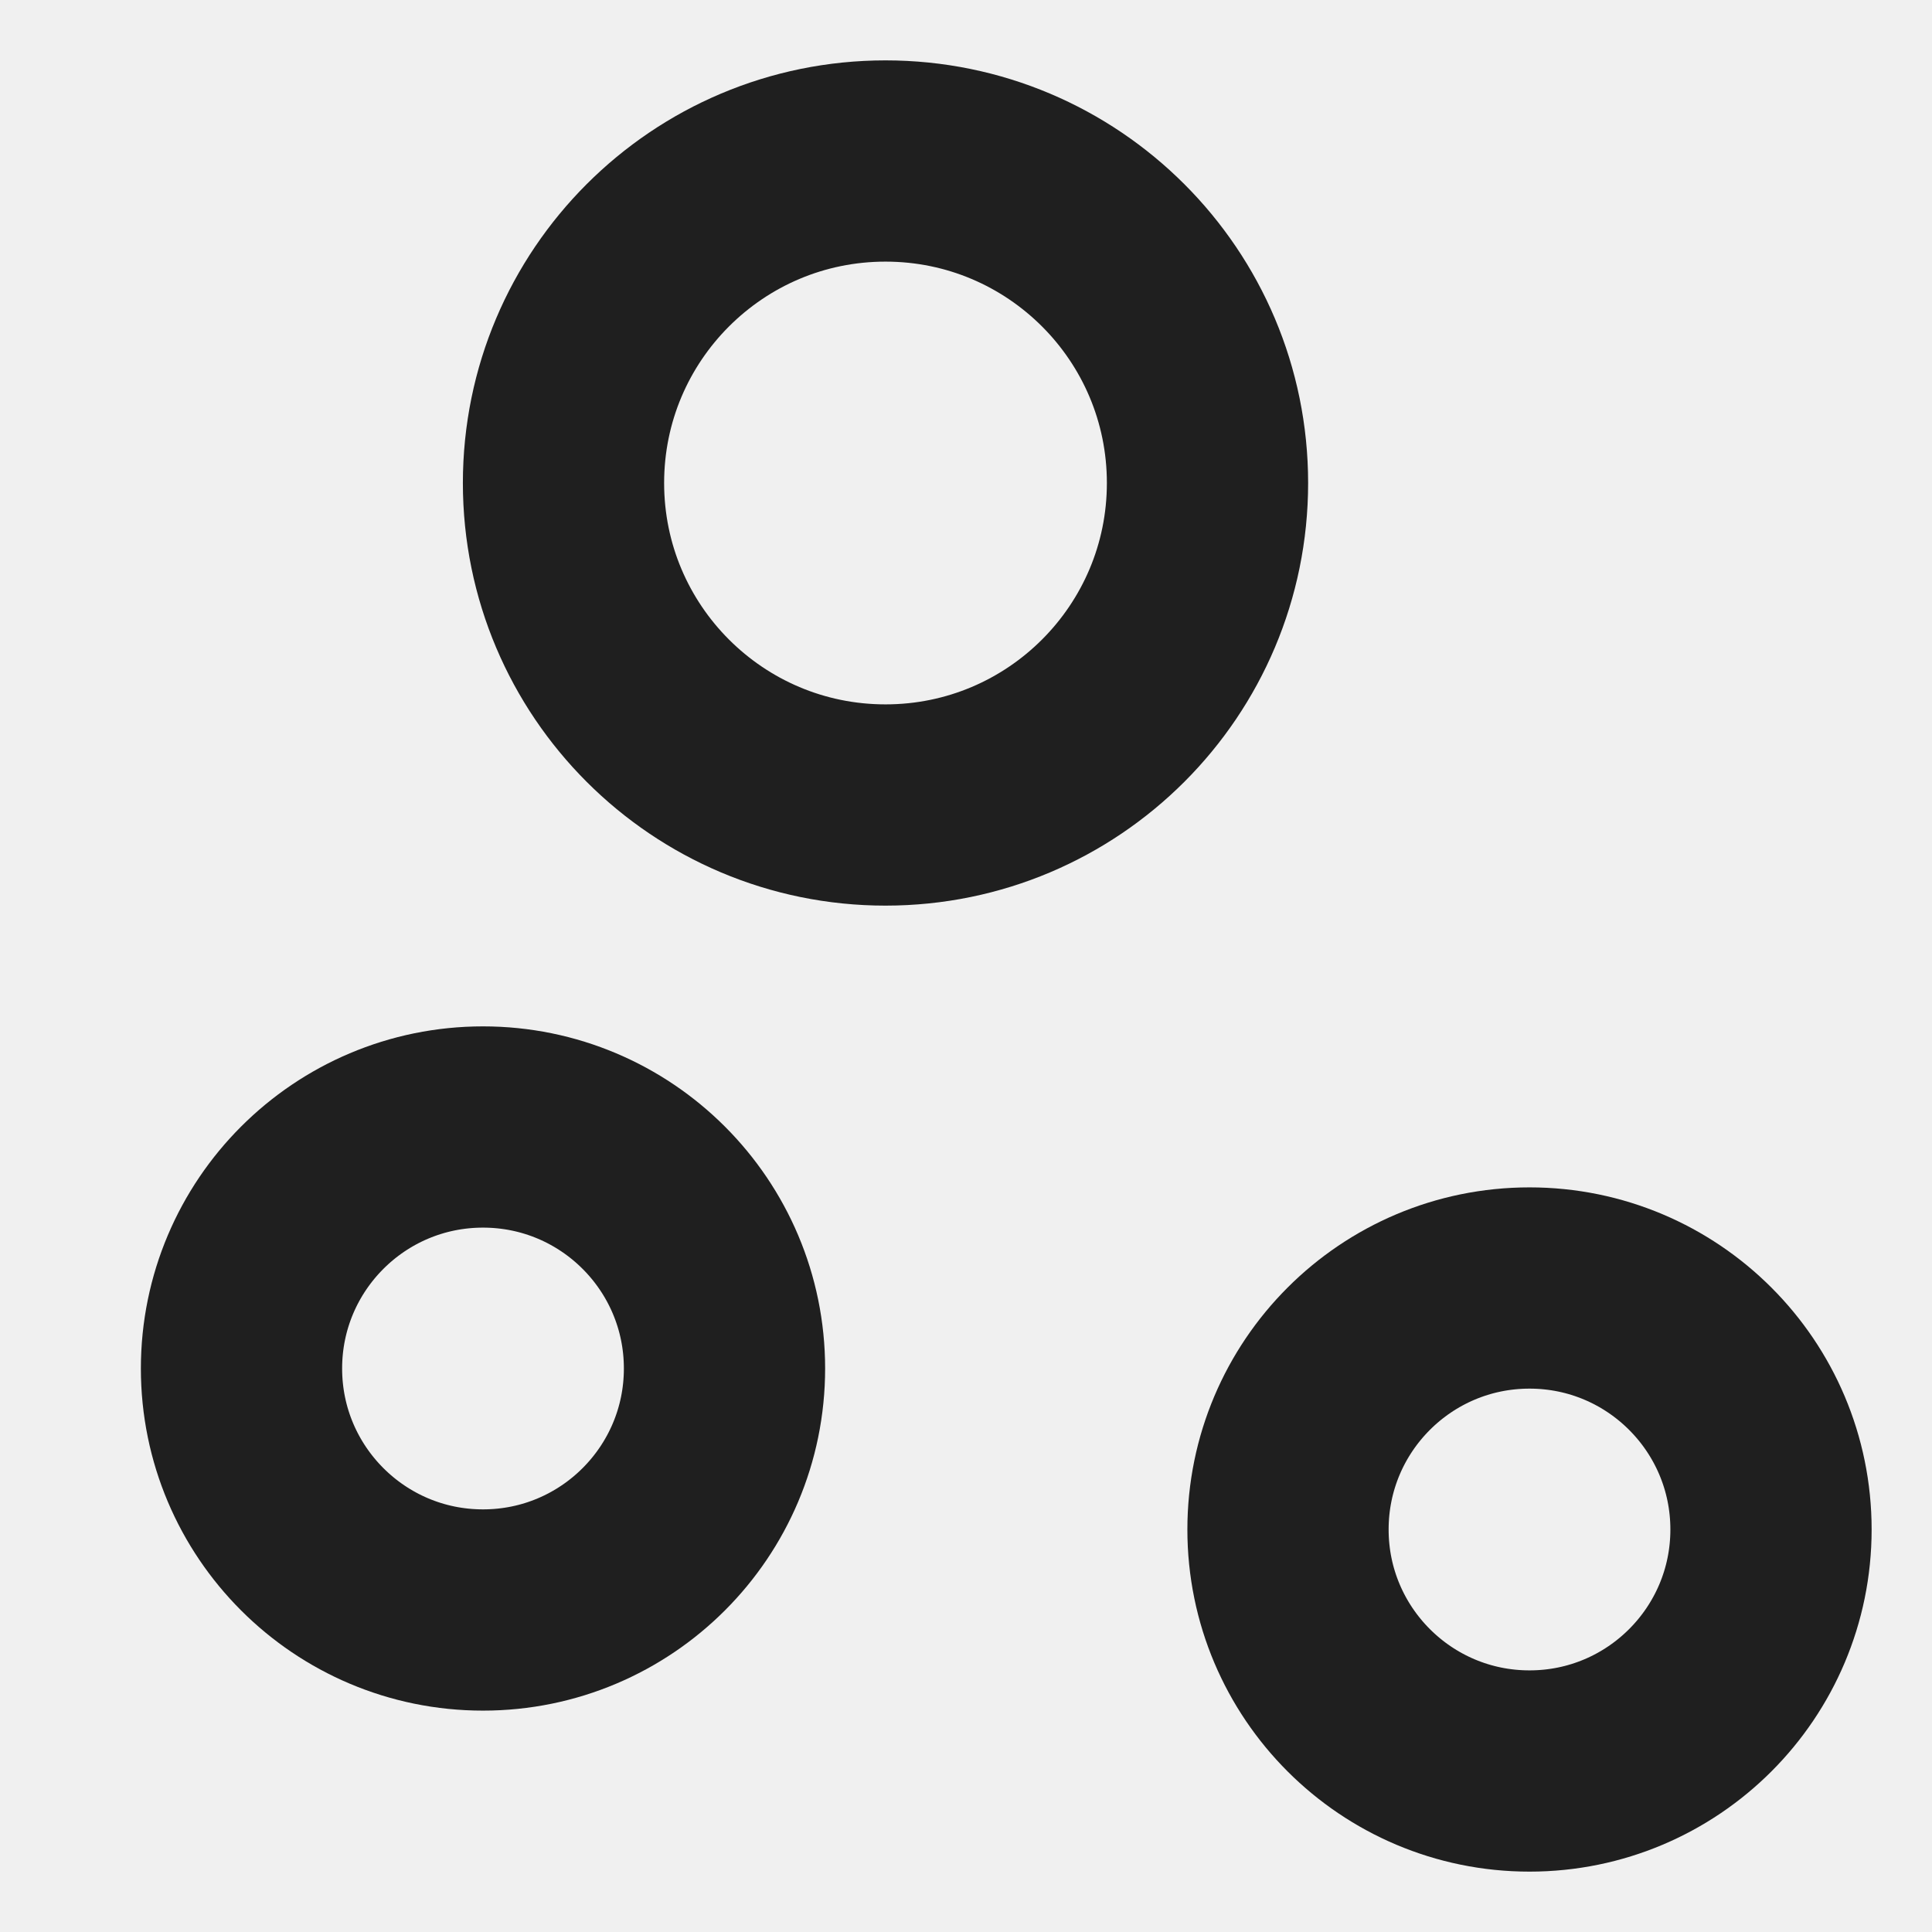
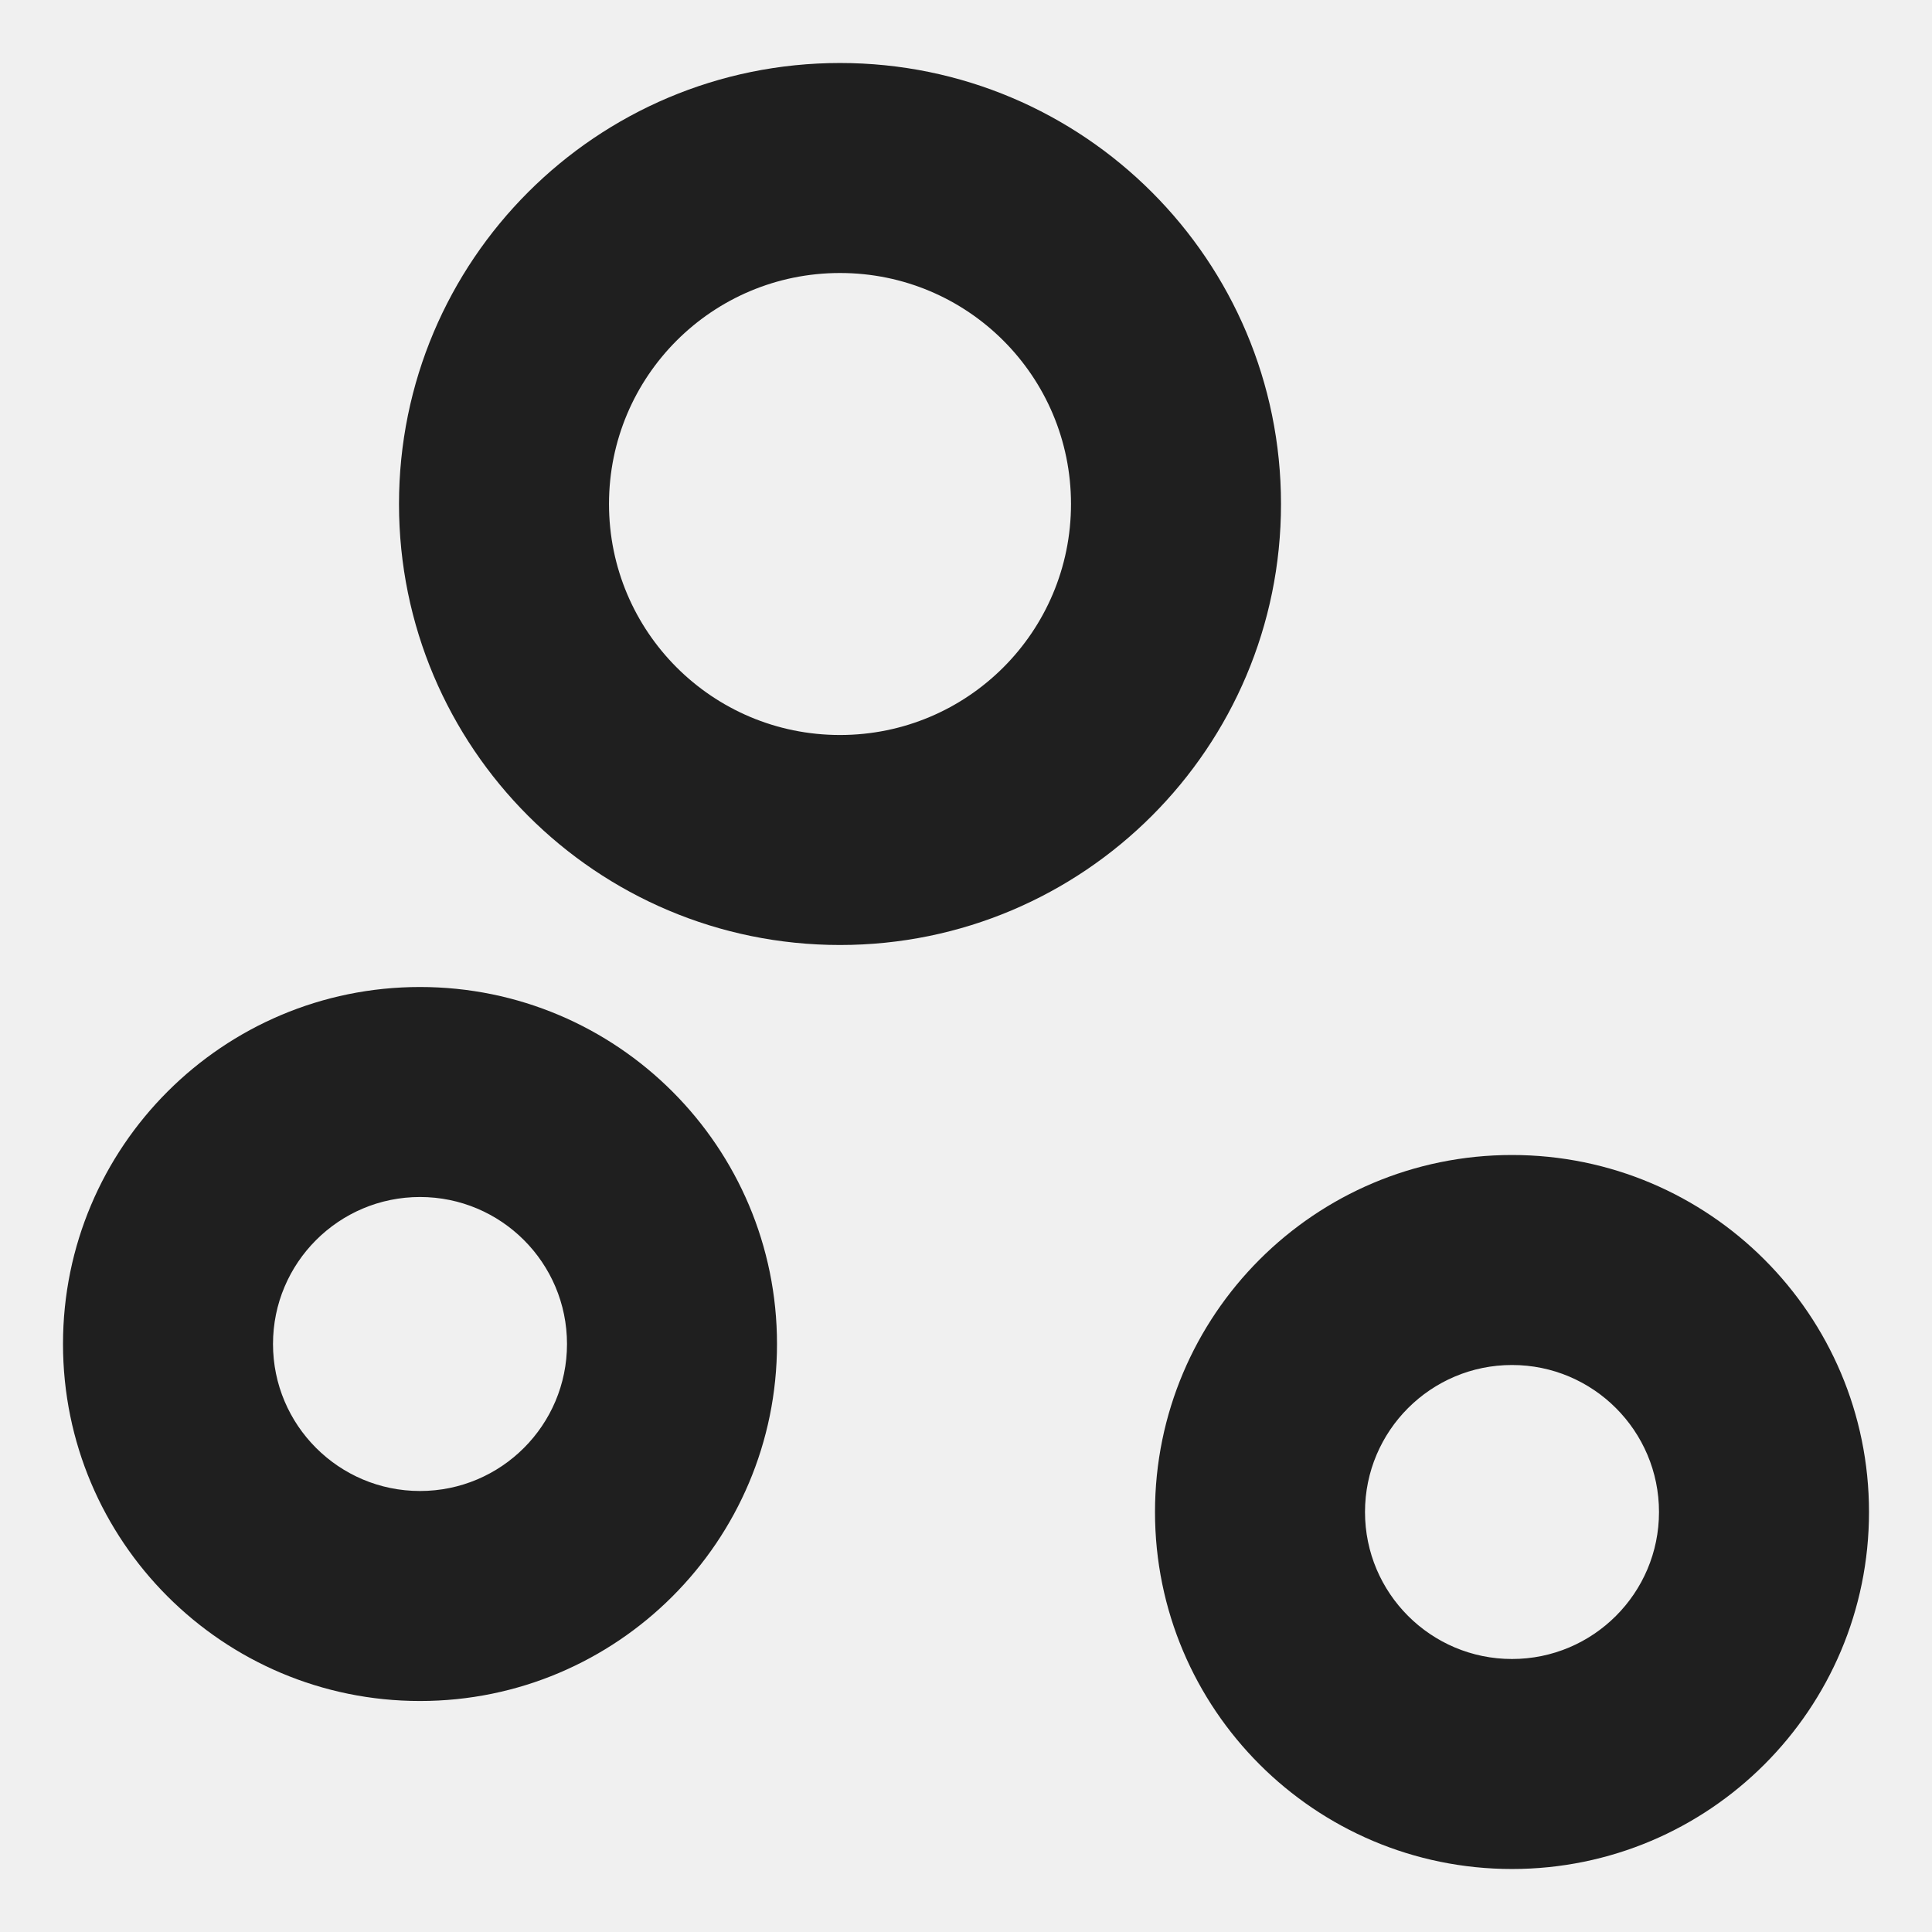
- <svg xmlns="http://www.w3.org/2000/svg" xmlns:xlink="http://www.w3.org/1999/xlink" width="24" height="24" viewBox="0 0 24 24">
+ <svg xmlns="http://www.w3.org/2000/svg" xmlns:xlink="http://www.w3.org/1999/xlink" width="23" height="23" viewBox="0 0 23 23">
  <defs>
    <path id="a" d="M0 0h24v24H0z" />
  </defs>
-   <g fill="none" fill-rule="evenodd">
+   <g fill="none" fill-rule="evenodd" transform="translate(-1 -1)">
    <mask id="b" fill="#fff">
      <use xlink:href="#a" />
    </mask>
-     <g stroke="#000" stroke-opacity=".87" stroke-width="2.5" mask="url(#b)">
-       <g transform="translate(3 2)">
-         <circle cx="3" cy="15" r="3" />
-         <circle cx="16" cy="17" r="3" />
-         <circle cx="8" cy="4" r="4" />
-       </g>
+     <g fill="#000" fill-opacity=".87" fill-rule="nonzero" mask="url(#b)">
+       <path d="M6 21.25c-2.347 0-4.25-1.903-4.25-4.25S3.653 12.75 6 12.75s4.25 1.903 4.25 4.25S8.347 21.25 6 21.25zm0-2.5c.966 0 1.75-.784 1.75-1.75S6.966 15.25 6 15.25s-1.75.784-1.75 1.75.784 1.75 1.75 1.75zM19 23.25c-2.347 0-4.25-1.903-4.25-4.25s1.903-4.25 4.25-4.25 4.25 1.903 4.25 4.25-1.903 4.25-4.25 4.25zm0-2.5c.966 0 1.75-.784 1.75-1.75s-.784-1.75-1.75-1.75-1.75.784-1.75 1.75.784 1.75 1.75 1.75zM11 12.25C8.1 12.25 5.75 9.9 5.75 7S8.1 1.75 11 1.75 16.25 4.1 16.25 7 13.9 12.25 11 12.25zm0-2.5c1.52 0 2.75-1.23 2.75-2.75S12.52 4.25 11 4.25 8.25 5.48 8.25 7 9.48 9.75 11 9.75z" />
    </g>
  </g>
</svg>
